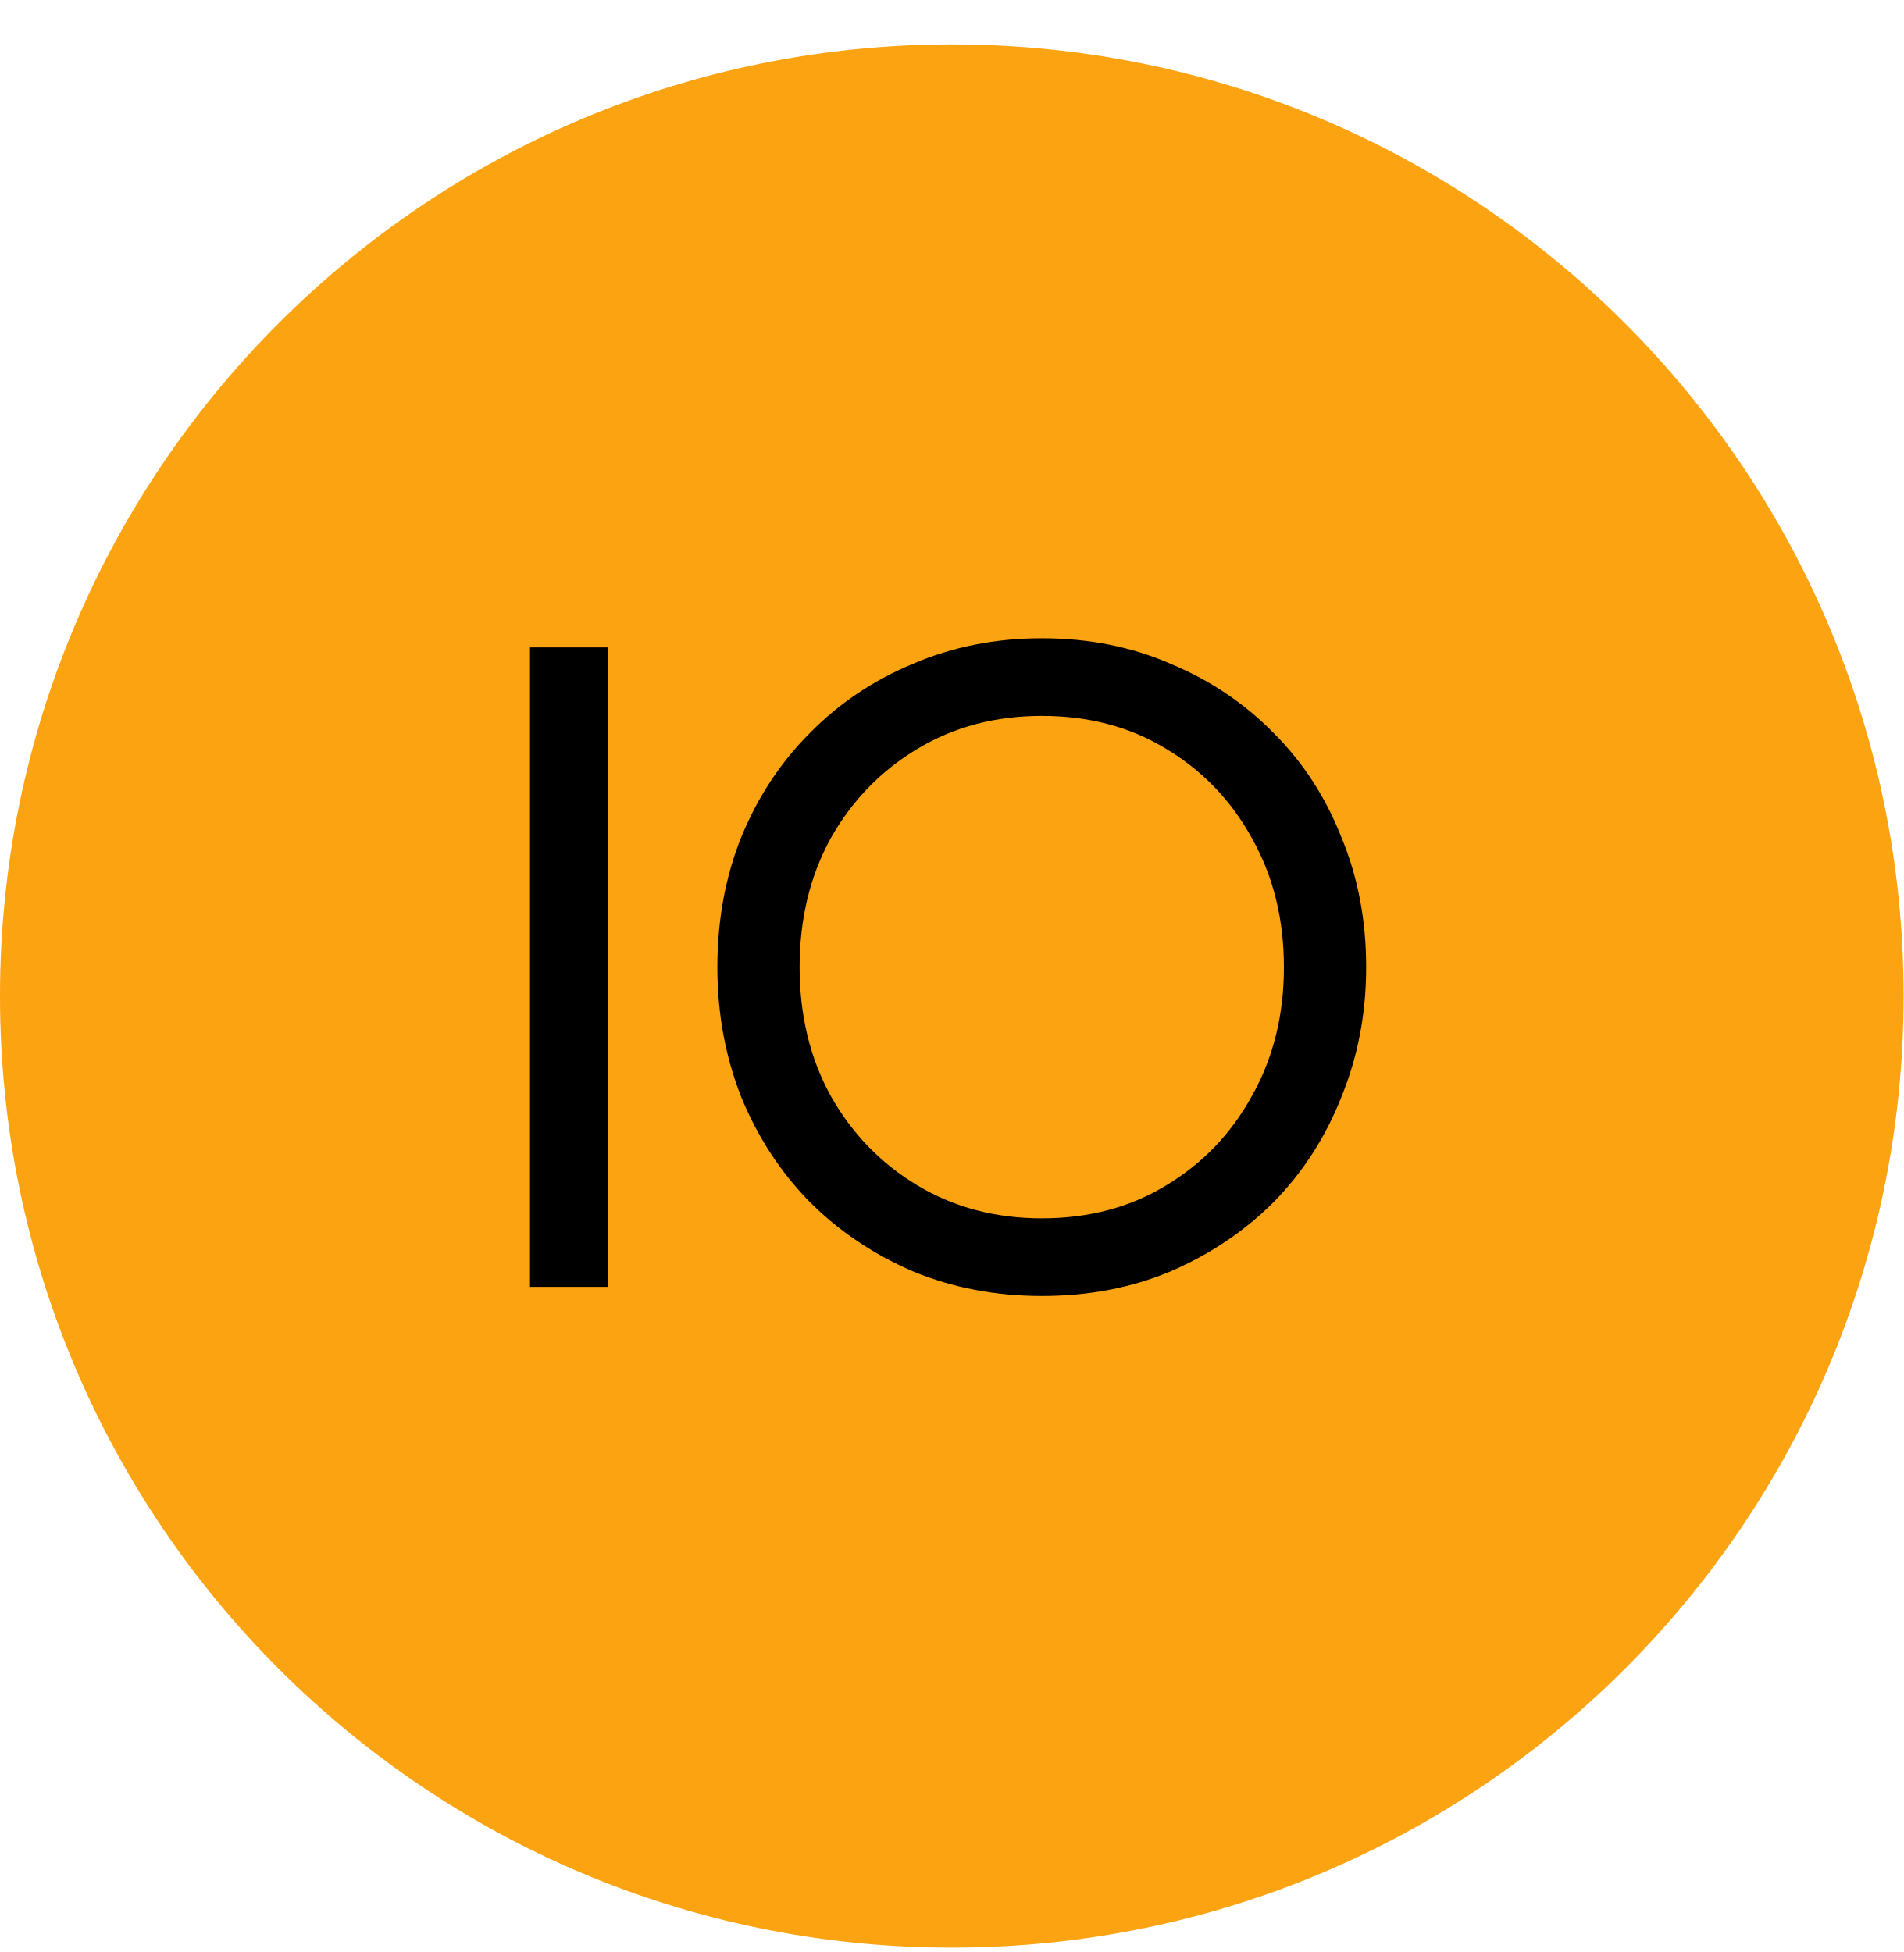
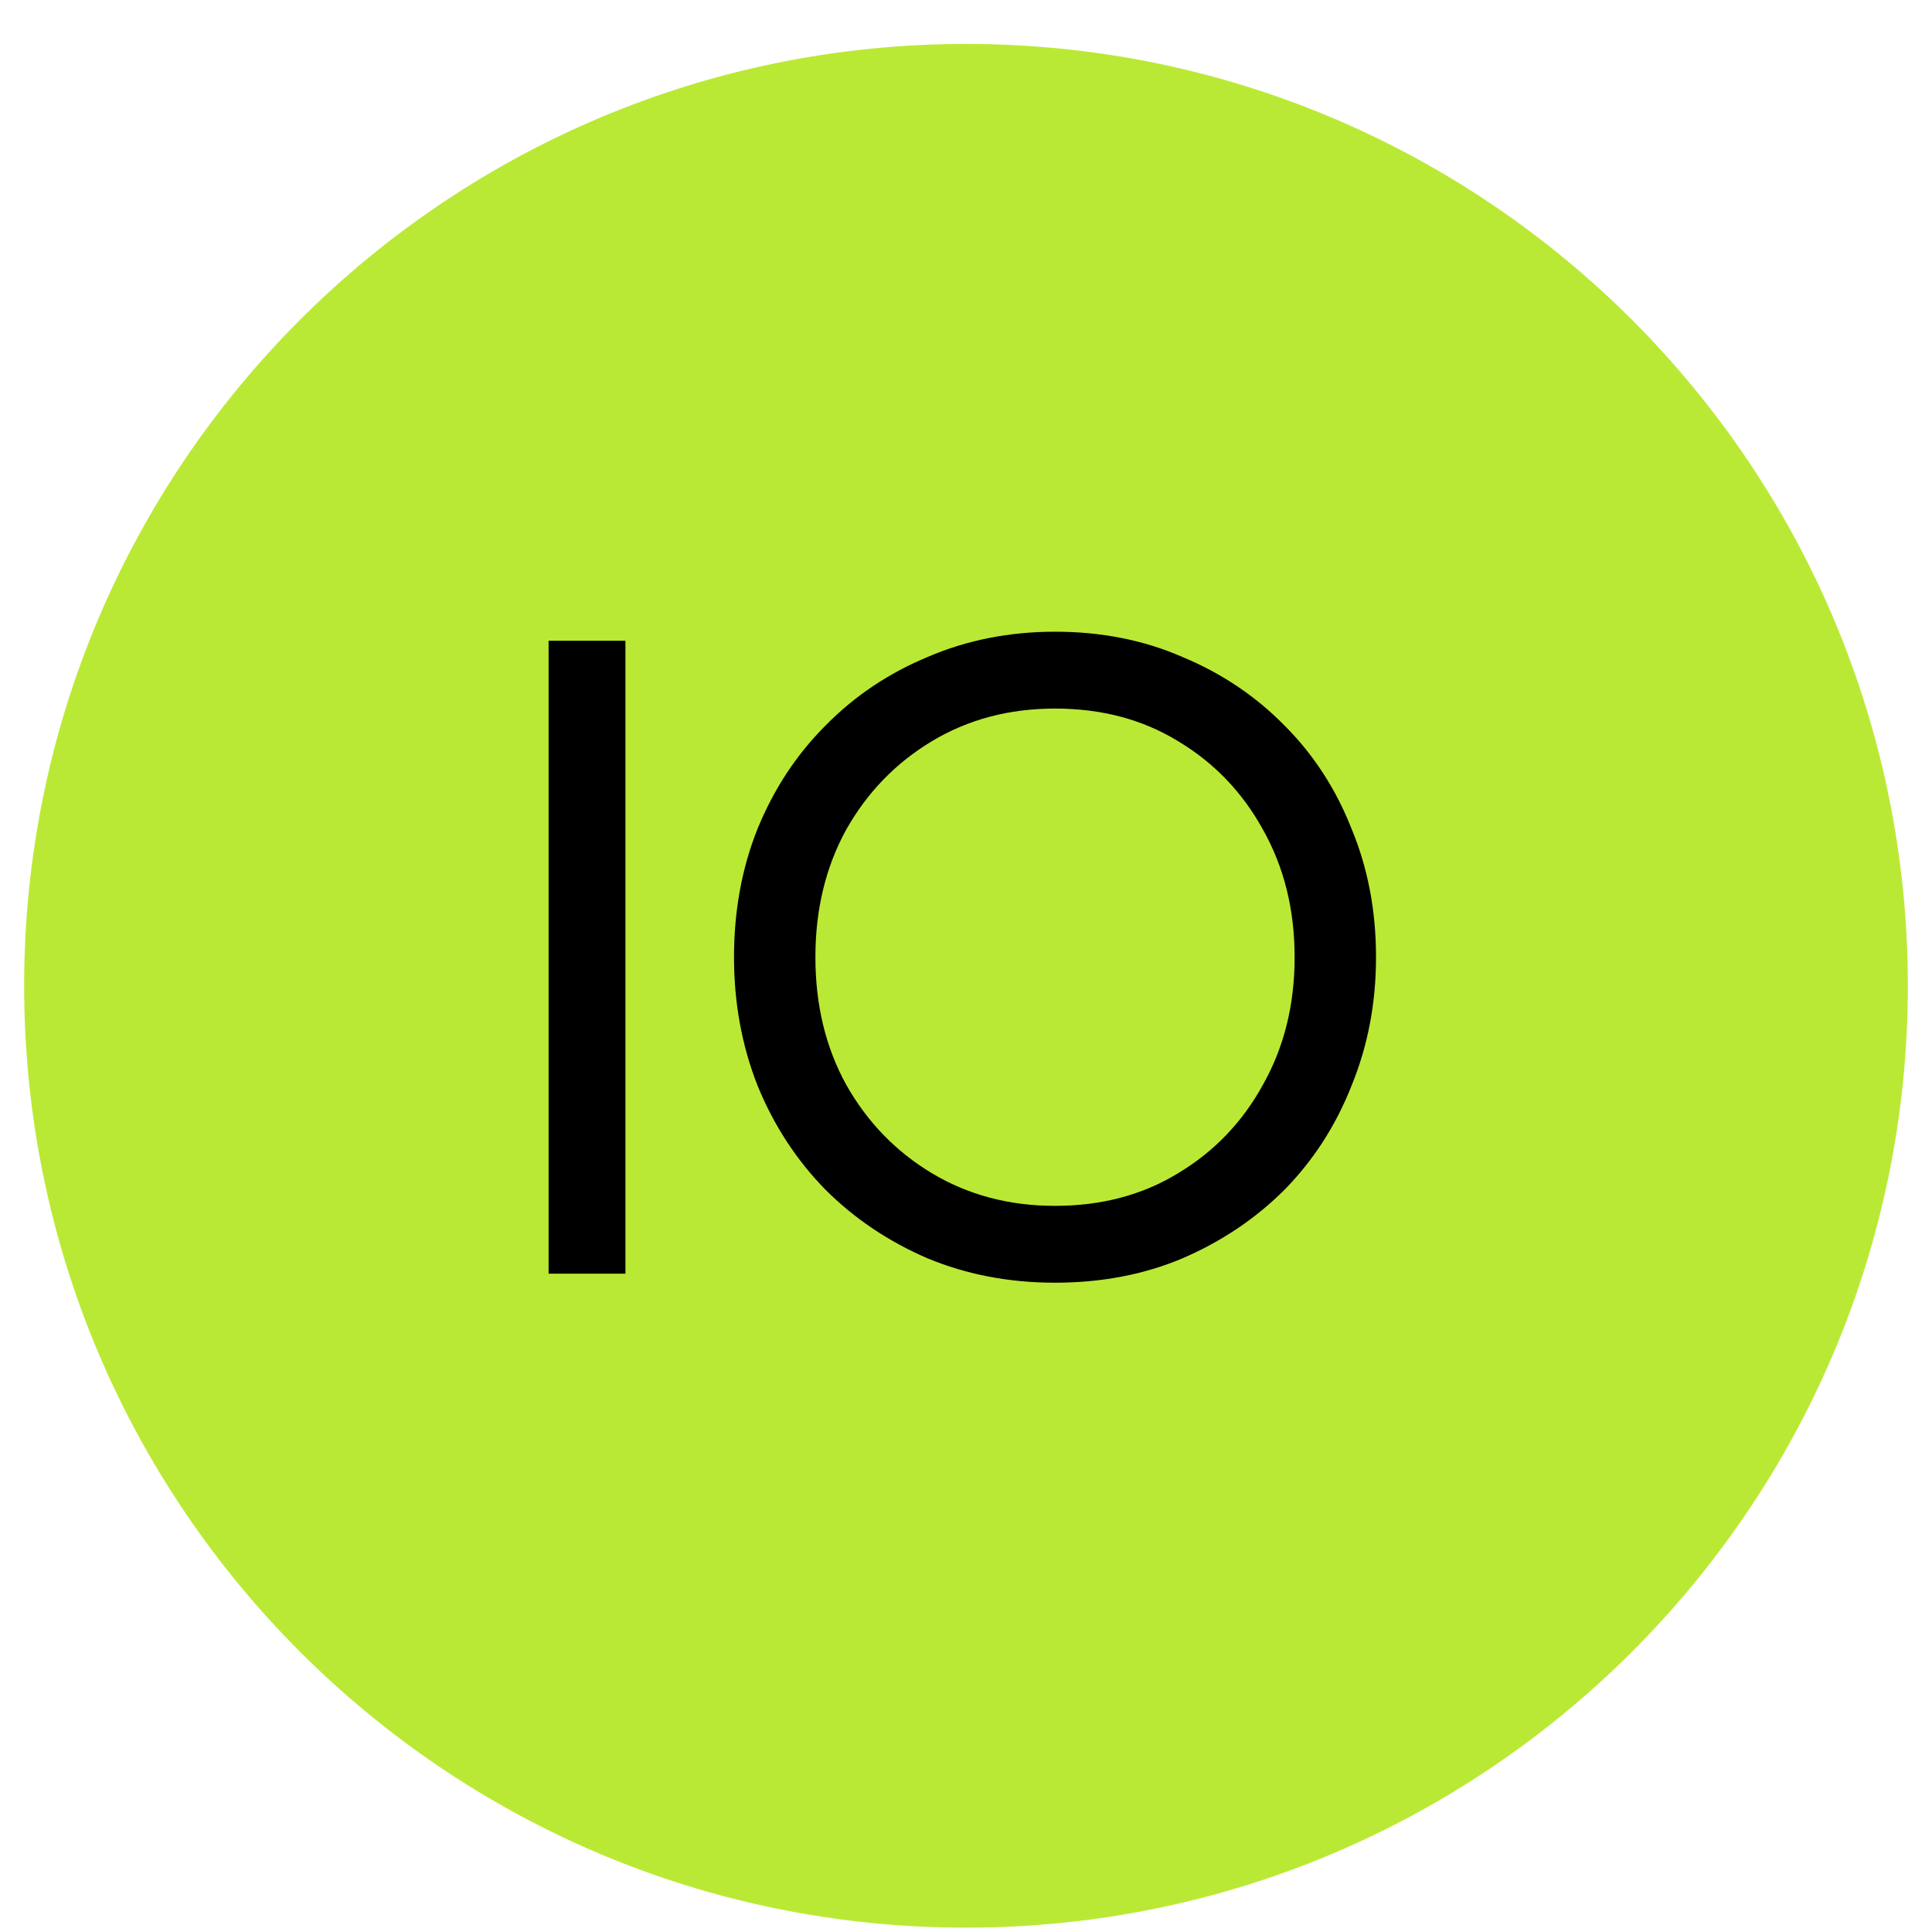
- <svg xmlns="http://www.w3.org/2000/svg" width="39" height="40" viewBox="0 0 39 40" fill="none">
-   <circle cx="19.5" cy="20.41" r="19.5" fill="#FCA311" />
+ <svg xmlns="http://www.w3.org/2000/svg" width="50" height="50" viewBox="0 0 39 40" fill="none">
+   <circle cx="19.5" cy="20.41" r="19.5" fill="#BAE935" />
  <path d="M10.858 13.266H12.449V26.37H10.858V13.266ZM16.382 19.818C16.382 20.804 16.594 21.683 17.019 22.457C17.456 23.231 18.048 23.843 18.797 24.292C19.546 24.741 20.395 24.966 21.343 24.966C22.304 24.966 23.153 24.741 23.889 24.292C24.638 23.843 25.224 23.231 25.649 22.457C26.085 21.683 26.304 20.804 26.304 19.818C26.304 18.832 26.085 17.952 25.649 17.178C25.224 16.404 24.638 15.793 23.889 15.344C23.153 14.894 22.304 14.67 21.343 14.67C20.395 14.67 19.546 14.894 18.797 15.344C18.048 15.793 17.456 16.404 17.019 17.178C16.594 17.952 16.382 18.832 16.382 19.818ZM14.697 19.818C14.697 18.857 14.86 17.971 15.184 17.16C15.521 16.336 15.989 15.624 16.588 15.025C17.187 14.414 17.892 13.94 18.703 13.603C19.515 13.253 20.395 13.079 21.343 13.079C22.304 13.079 23.184 13.253 23.983 13.603C24.794 13.94 25.499 14.414 26.098 15.025C26.697 15.624 27.159 16.336 27.483 17.16C27.82 17.971 27.989 18.857 27.989 19.818C27.989 20.766 27.82 21.652 27.483 22.476C27.159 23.3 26.697 24.017 26.098 24.629C25.499 25.228 24.794 25.702 23.983 26.052C23.184 26.389 22.304 26.557 21.343 26.557C20.395 26.557 19.515 26.389 18.703 26.052C17.892 25.702 17.187 25.228 16.588 24.629C15.989 24.017 15.521 23.3 15.184 22.476C14.86 21.652 14.697 20.766 14.697 19.818Z" fill="black" />
</svg>
